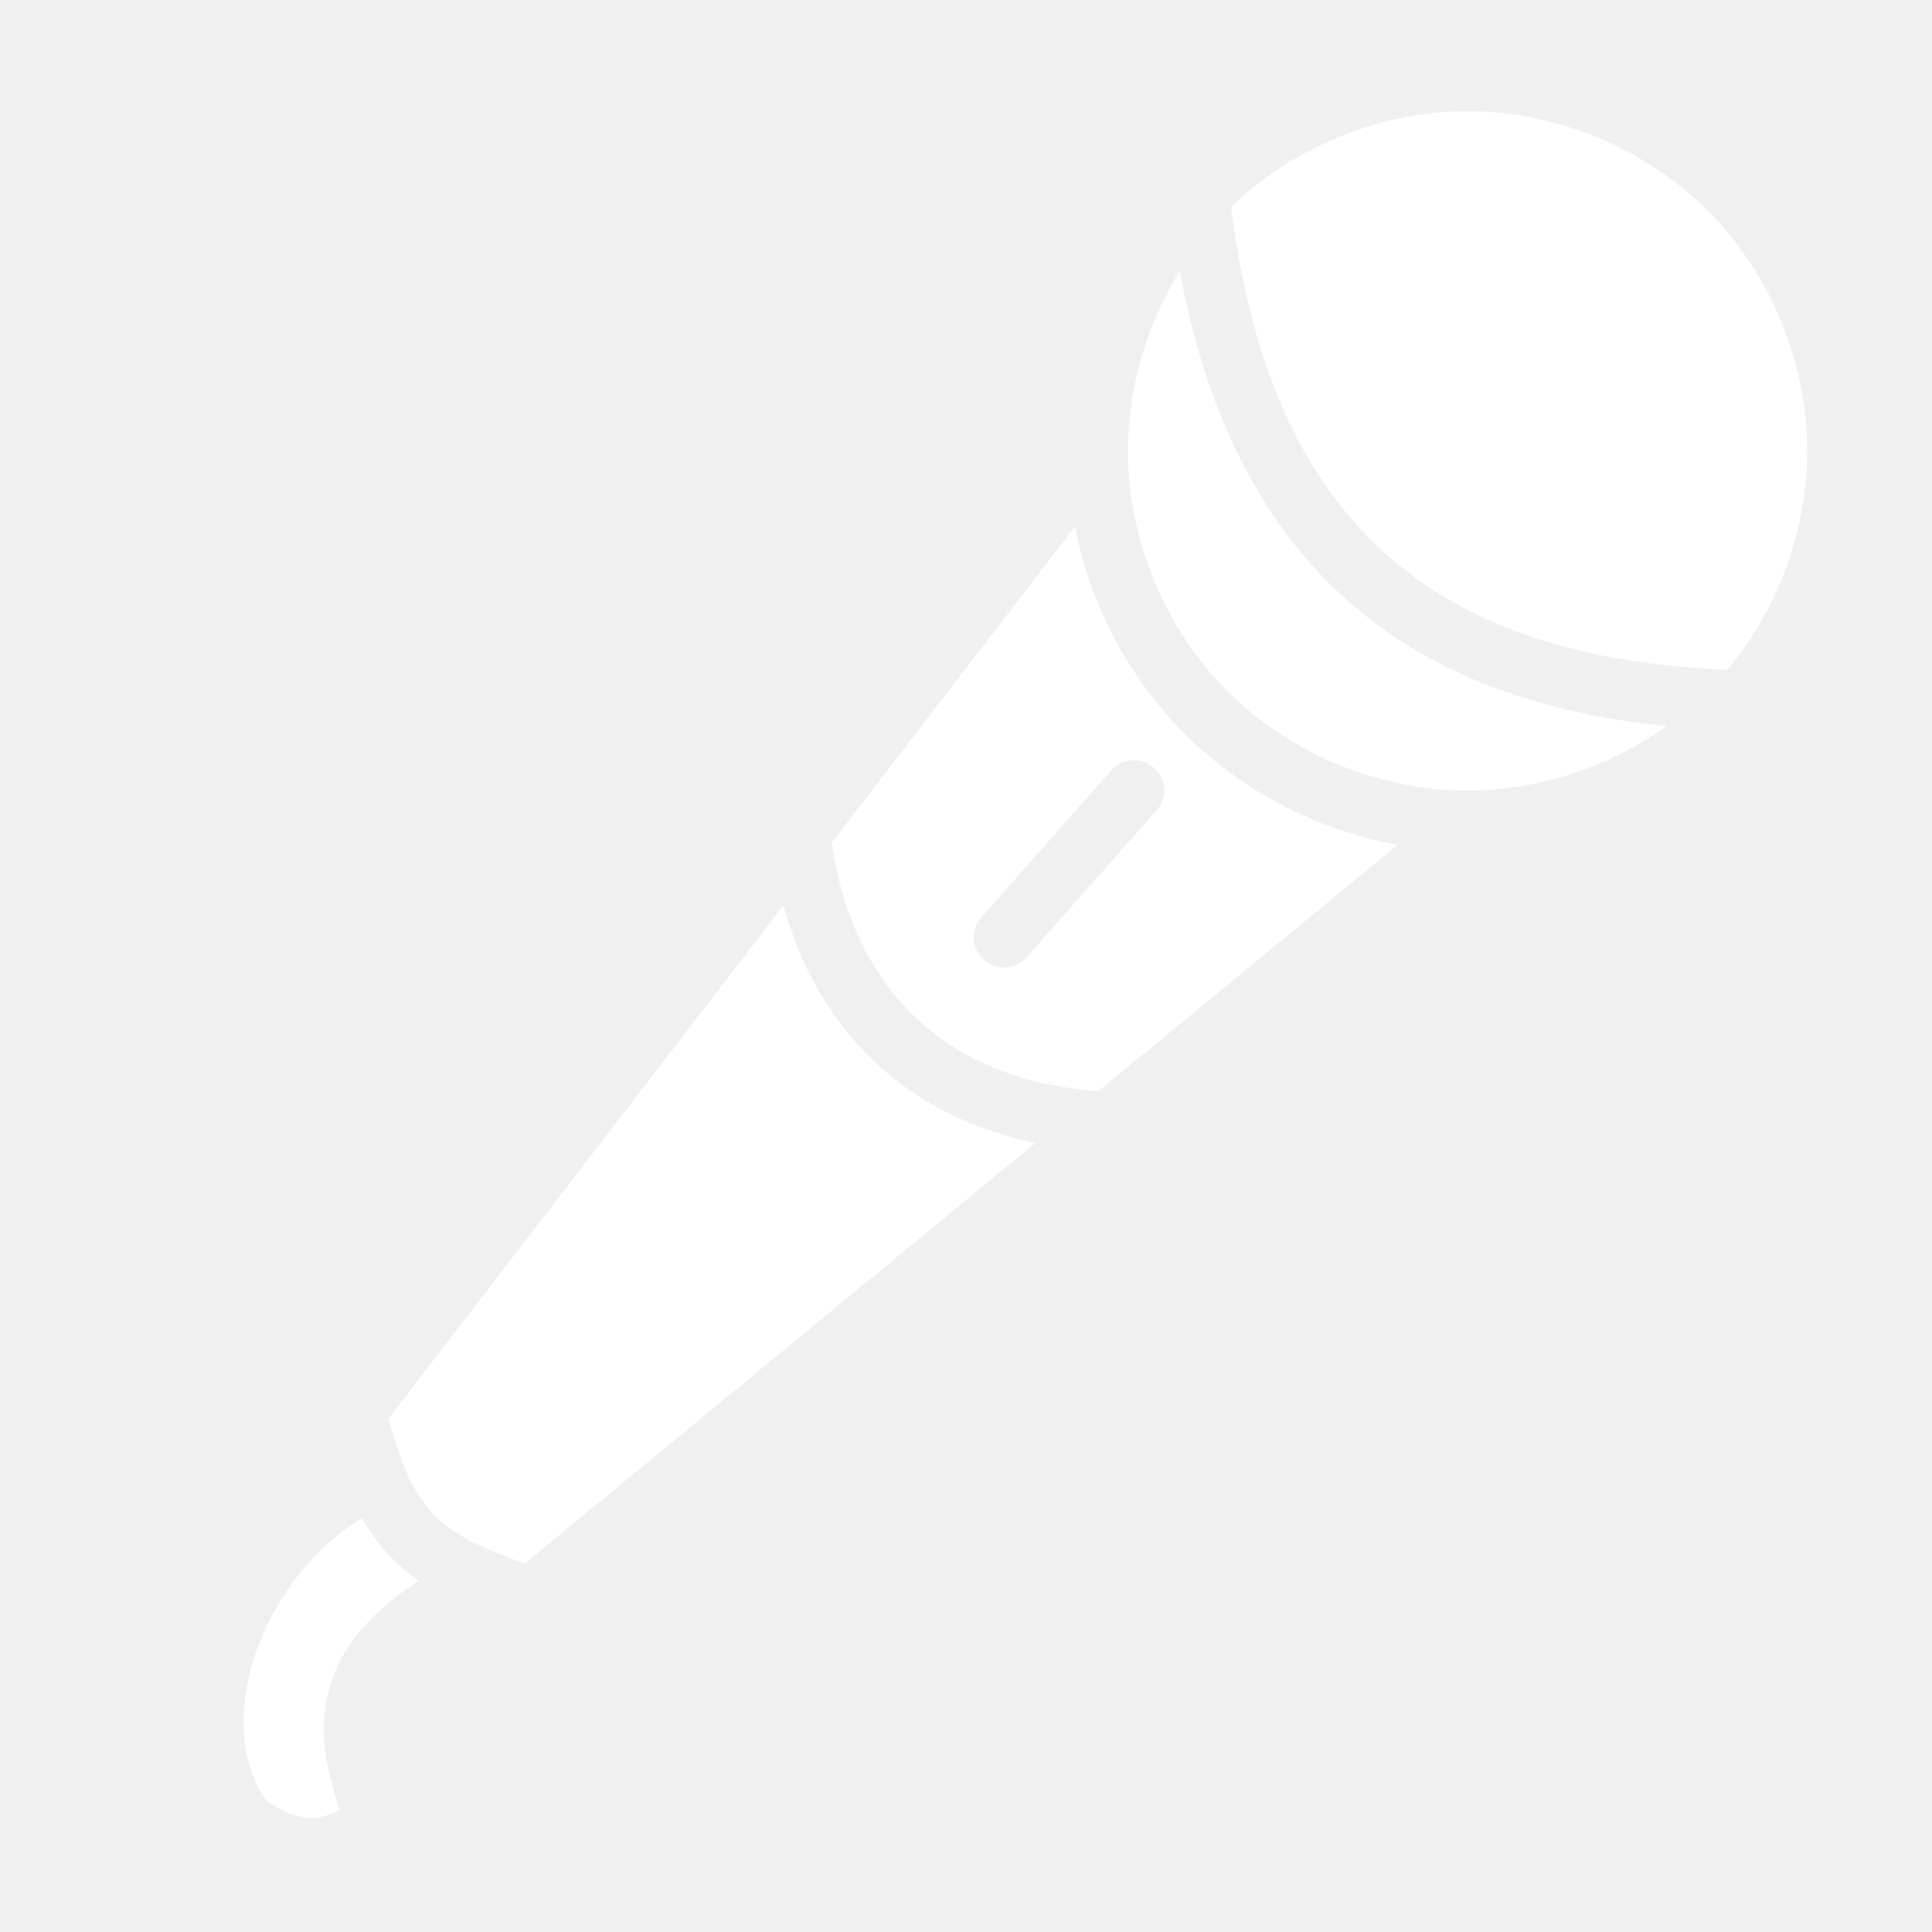
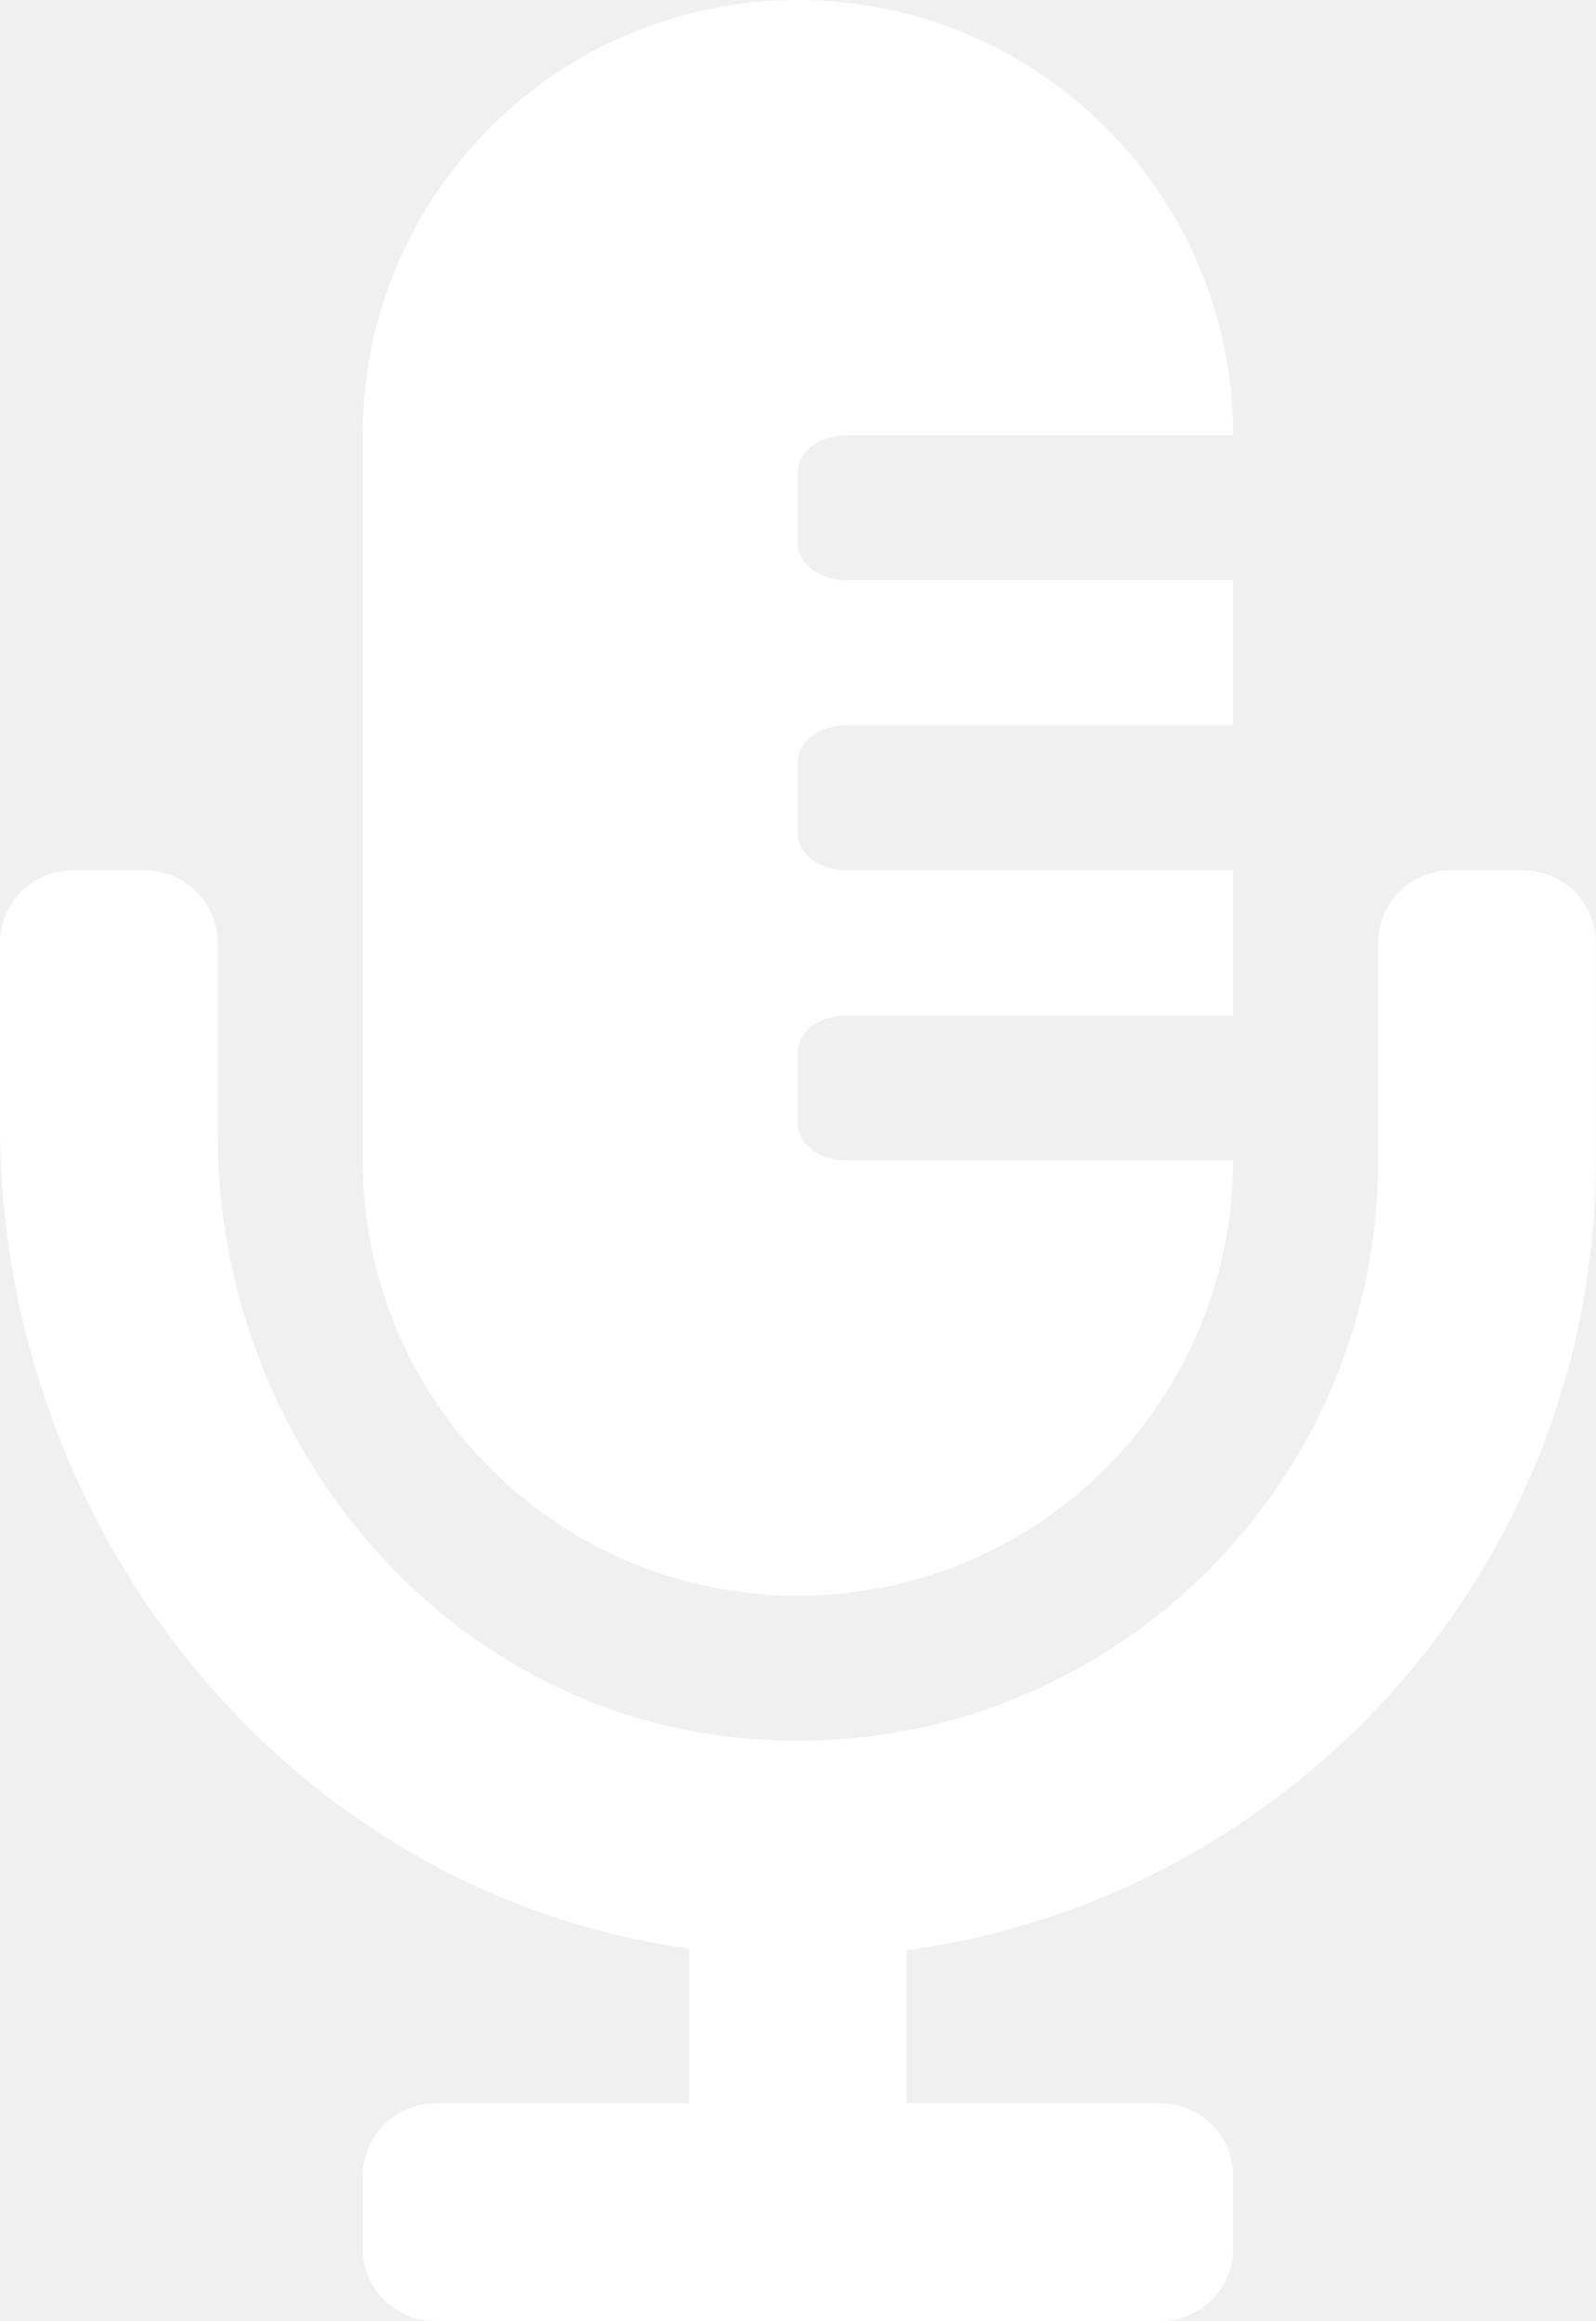
- <svg xmlns="http://www.w3.org/2000/svg" stroke="white" fill="white" stroke-width="0" viewBox="0 0 512 512" height="1em" width="1em">
-   <path d="M388.938 29.47c-23.008 0-46.153 9.4-62.688 25.405 5.74 46.14 21.326 75.594 43.75 94.28 22.25 18.543 52.078 26.88 87.75 28.345 13.432-16.07 21.188-37.085 21.188-58 0-23.467-9.75-47.063-26.344-63.656C436 39.25 412.404 29.47 388.938 29.47zm-76.282 42.374c-8.808 14.244-13.75 30.986-13.75 47.656 0 23.467 9.782 47.063 26.375 63.656 16.595 16.594 40.19 26.375 63.658 26.375 18.678 0 37.44-6.196 52.687-17.093-31.55-3.2-59.626-12.46-81.875-31-23.277-19.397-39.553-48.64-47.094-89.593zm-27.78 67.72l-64.47 83.78c2.898 19.6 10.458 35.1 22.094 46.187 11.692 11.142 27.714 18.118 48.594 19.626l79.312-65.28c-21.2-3.826-41.14-14.11-56.437-29.407-14.927-14.927-25.057-34.286-29.095-54.907zM300 201.468a8 8 0 0 1 .03 0 8 8 0 0 1 .533 0 8 8 0 0 1 5.875 13.374l-34.313 38.78a8.004 8.004 0 1 1-12-10.593l34.313-38.78a8 8 0 0 1 5.562-2.78zM207.594 240L103 375.906c3.487 13.327 7.326 20.944 12.5 26.03 5.03 4.948 12.386 8.46 23.563 12.408l135.312-111.438c-17.067-3.61-31.595-11.003-42.906-21.78-11.346-10.81-19.323-24.827-23.876-41.126zM95.97 402.375c-9.12 5.382-17.37 14.08-23.126 24.406-9.656 17.317-11.52 37.236-2.25 50.47 6.665 4.337 10.566 4.81 13.844 4.344 1.794-.256 3.618-.954 5.624-1.875-3.18-9.575-6.3-20.93-2.5-33.314 3.03-9.87 10.323-19.044 23.47-27.5-2.406-1.65-4.644-3.49-6.75-5.562-3.217-3.163-5.94-6.78-8.313-10.97z" />
+ <svg xmlns="http://www.w3.org/2000/svg" stroke="currentColor" fill="white" stroke-width="0" viewBox="0 0 352 512">
+   <path d="M336 192h-16c-8.84 0-16 7.16-16 16v48c0 74.8-64.49 134.82-140.79 127.38C96.71 376.89 48 317.11 48 250.3V208c0-8.84-7.16-16-16-16H16c-8.84 0-16 7.16-16 16v40.16c0 89.64 63.97 169.55 152 181.69V464H96c-8.84 0-16 7.16-16 16v16c0 8.84 7.16 16 16 16h160c8.84 0 16-7.16 16-16v-16c0-8.84-7.16-16-16-16h-56v-33.77C285.71 418.47 352 344.9 352 256v-48c0-8.84-7.16-16-16-16zM176 352c53.02 0 96-42.98 96-96h-85.33c-5.89 0-10.67-3.58-10.67-8v-16c0-4.42 4.78-8 10.67-8H272v-32h-85.33c-5.89 0-10.67-3.58-10.67-8v-16c0-4.42 4.78-8 10.67-8H272v-32h-85.33c-5.89 0-10.67-3.58-10.67-8v-16c0-4.42 4.78-8 10.67-8H272c0-53.02-42.98-96-96-96S80 42.98 80 96v160c0 53.02 42.98 96 96 96z" />
</svg>
